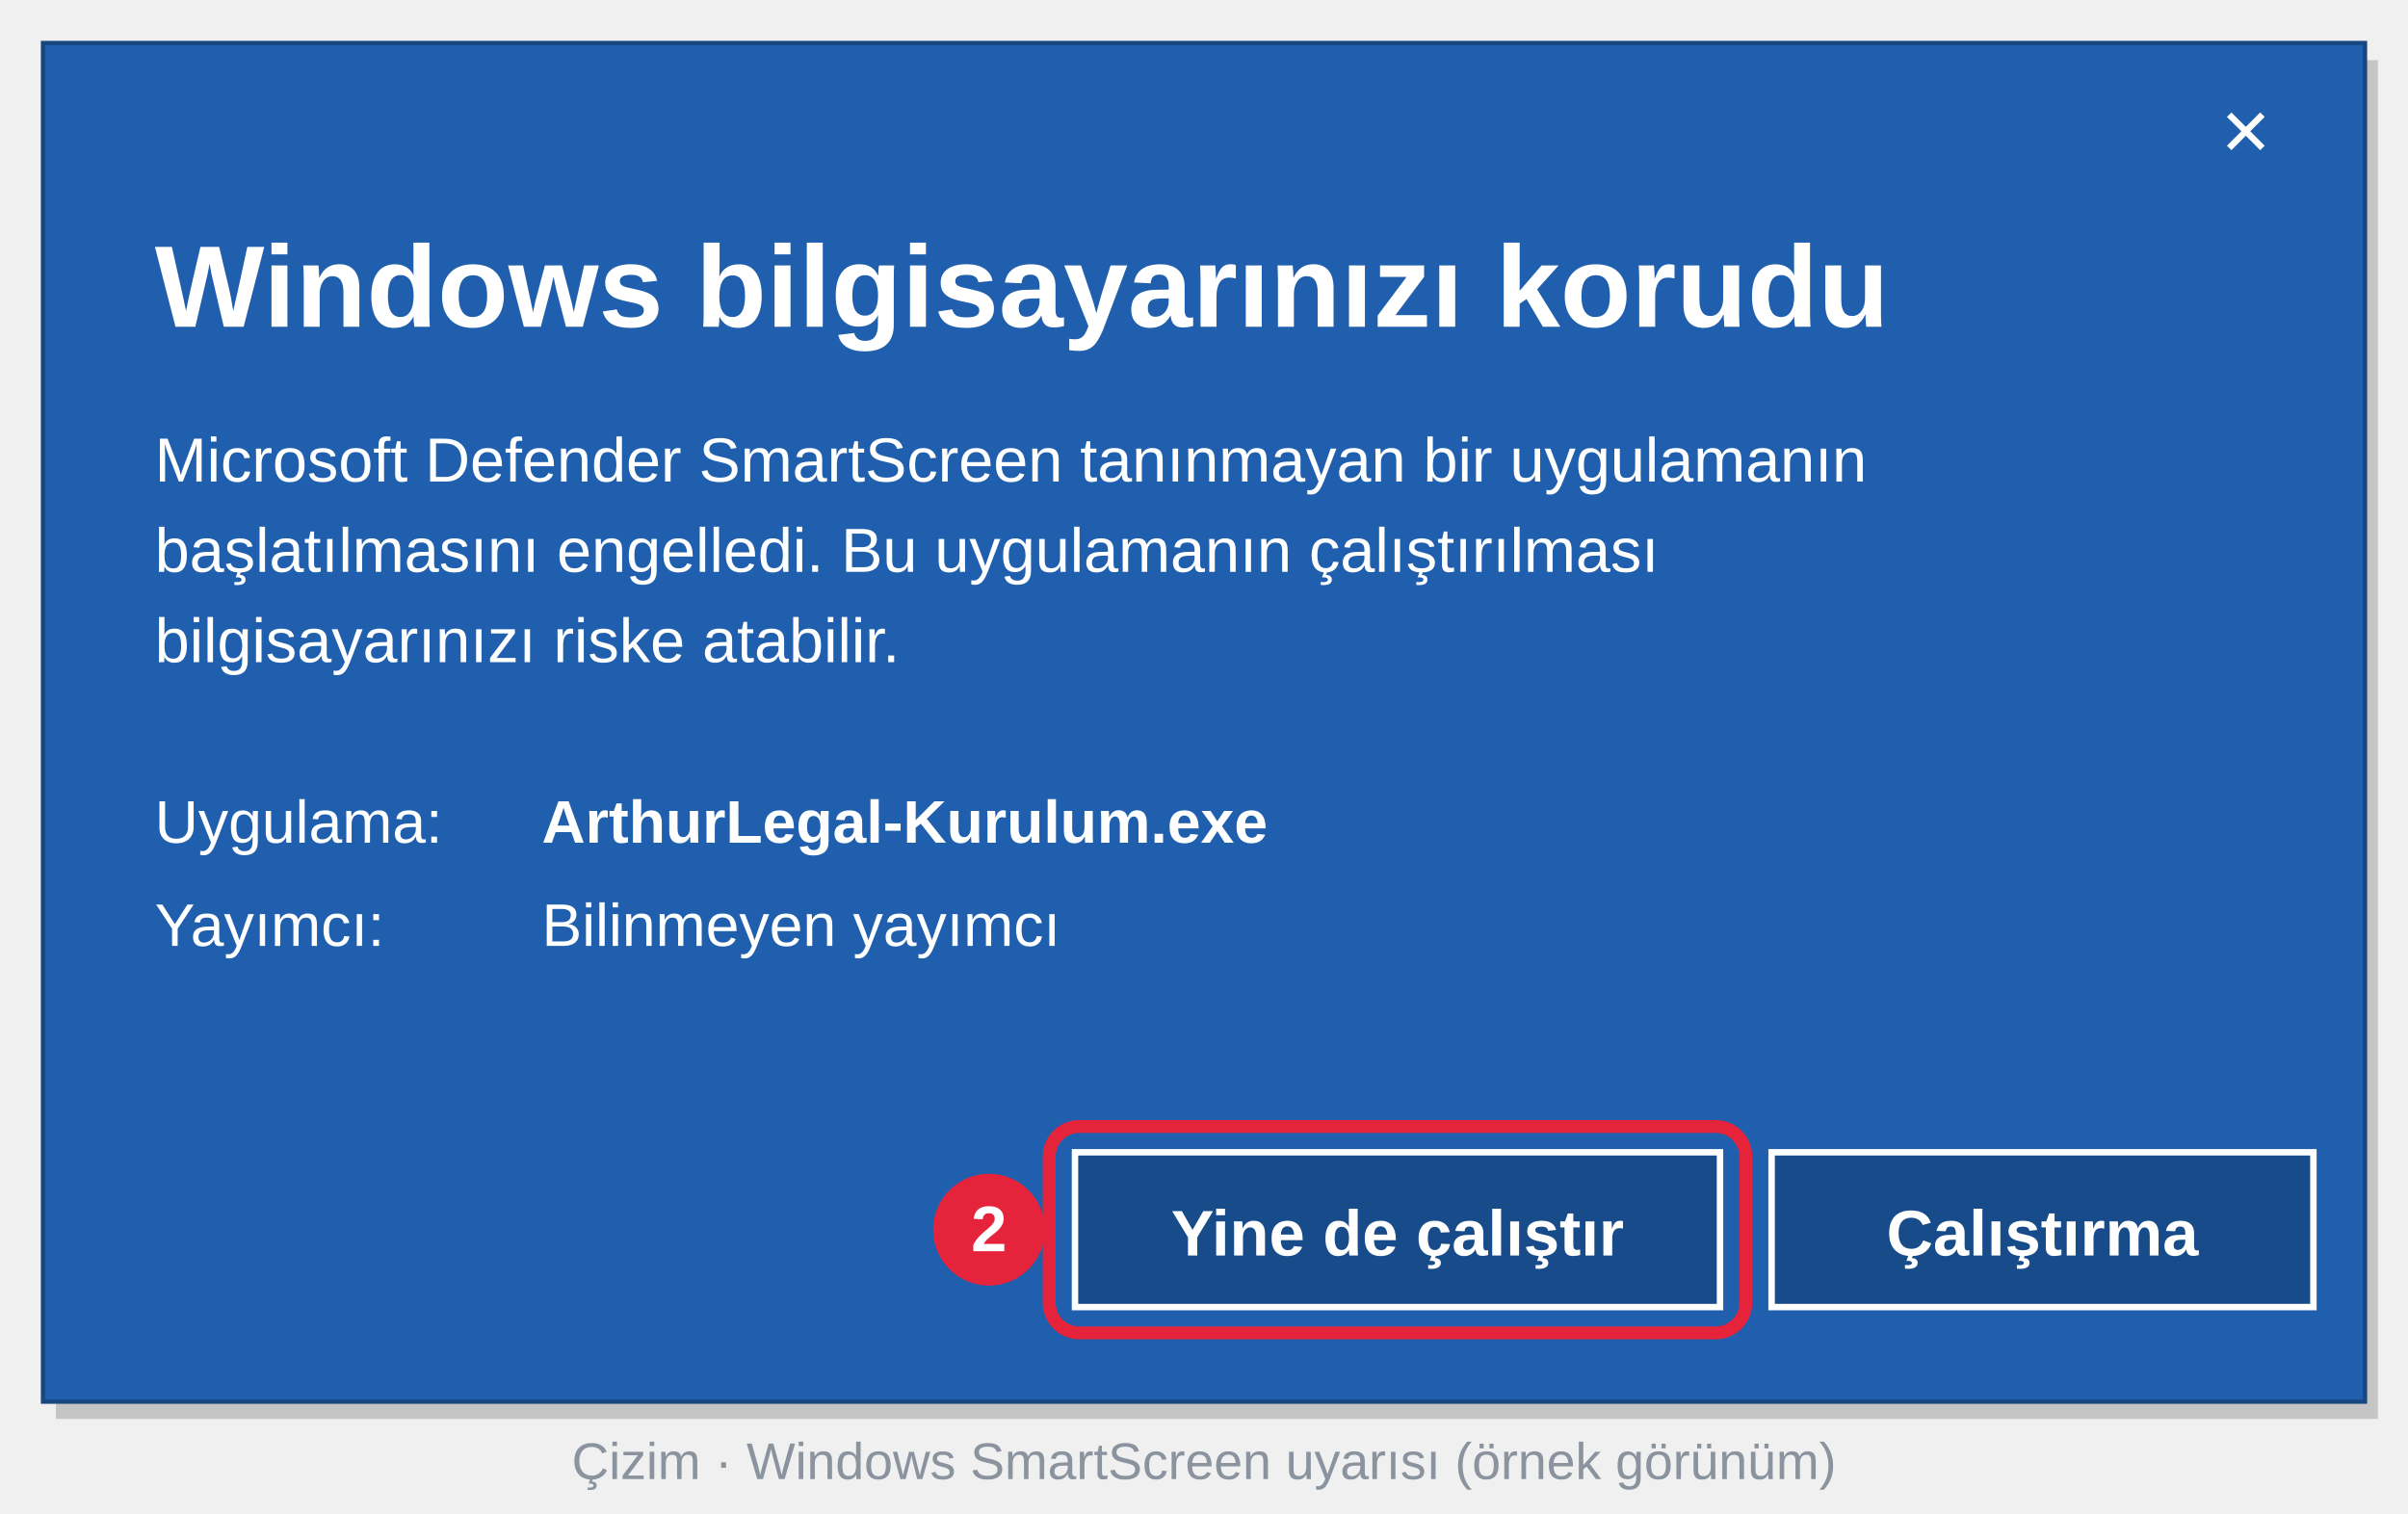
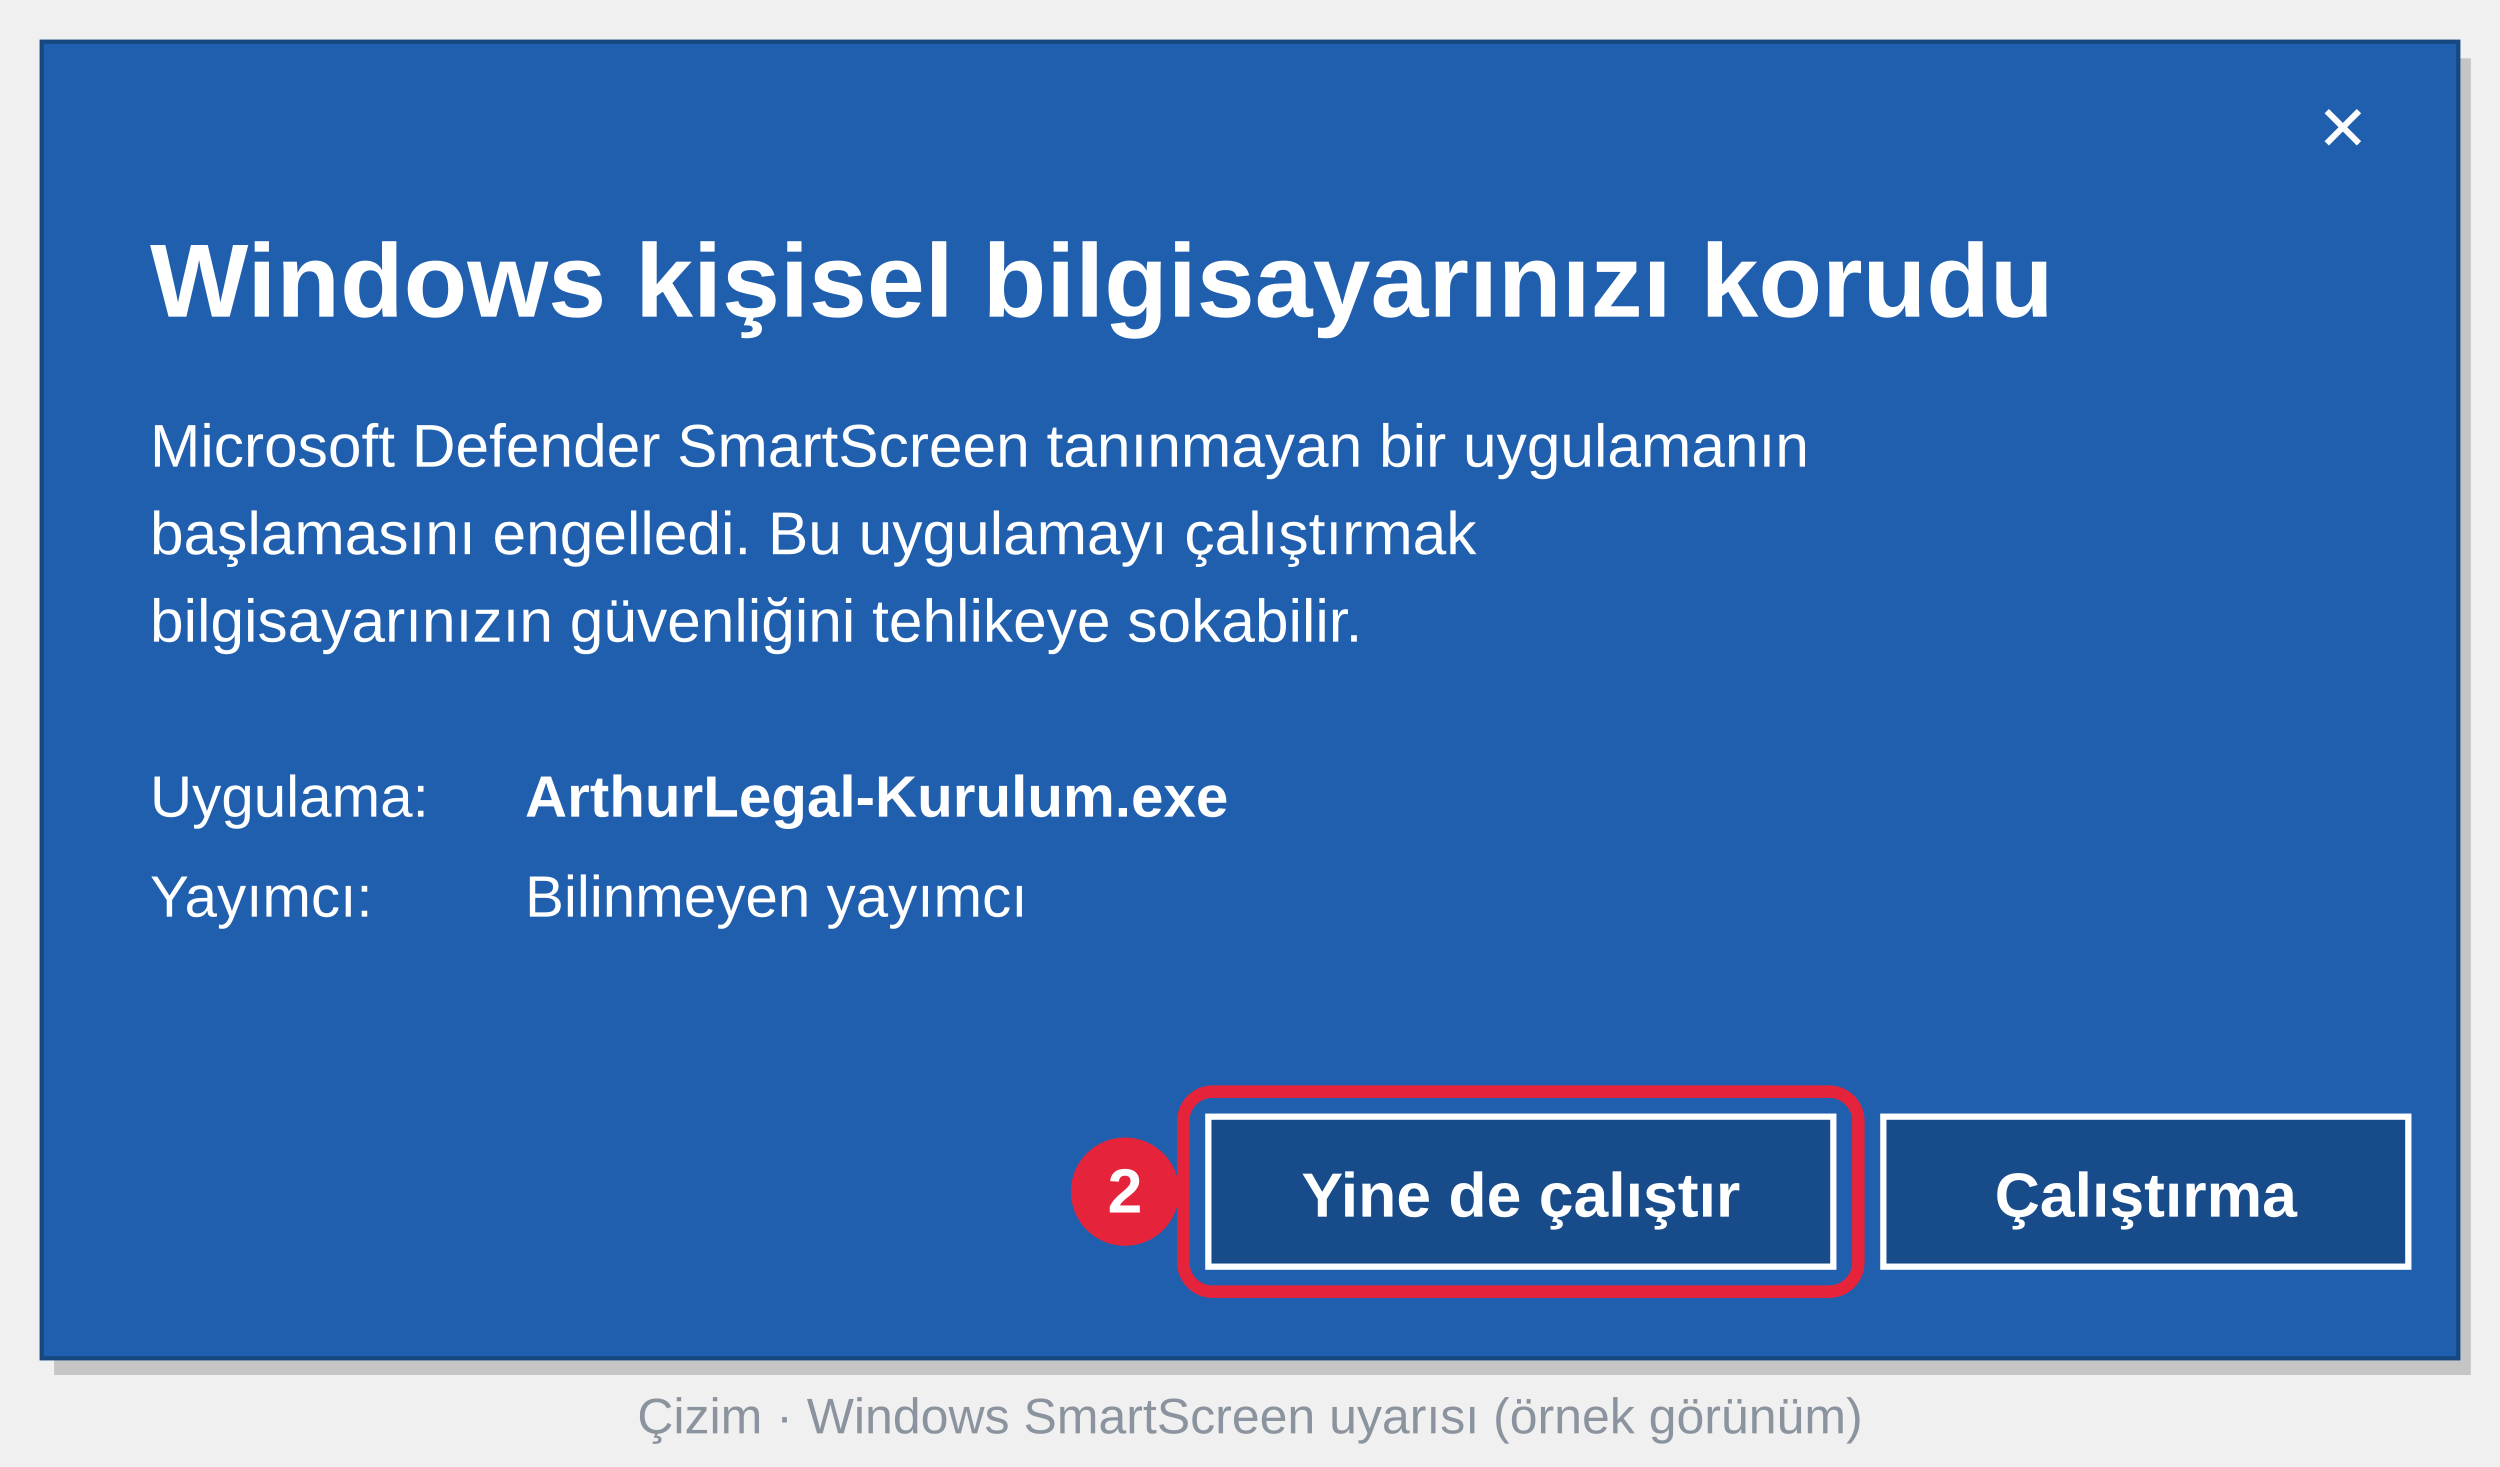
- <svg xmlns="http://www.w3.org/2000/svg" width="560" height="352" viewBox="0 0 560 352" role="img" aria-label="Örnek: Ek bilgi'den sonra Yine de çalıştır düğmesine tıklayın">
+ <svg xmlns="http://www.w3.org/2000/svg" width="600" height="352" viewBox="0 0 600 352" role="img" aria-label="Örnek: Ek bilgi'den sonra Yine de çalıştır düğmesine tıklayın">
  <g font-family="'Segoe UI', 'Segoe UI Variable', 'Helvetica Neue', Arial, sans-serif">
-     <rect x="13" y="14" width="540" height="316" fill="#000000" opacity="0.18" />
-     <rect x="10" y="10" width="540" height="316" fill="#1f5fae" stroke="#16477f" />
-     <text x="516" y="36" font-size="15" fill="#ffffff" font-weight="400" text-anchor="start">✕</text>
-     <text x="36" y="76" font-size="27" fill="#ffffff" font-weight="600" text-anchor="start">Windows bilgisayarınızı korudu</text>
+     <rect x="13" y="14" width="580" height="316" fill="#000000" opacity="0.18" />
+     <rect x="10" y="10" width="580" height="316" fill="#1f5fae" stroke="#16477f" />
+     <text x="556" y="36" font-size="15" fill="#ffffff" font-weight="400" text-anchor="start">✕</text>
+     <text x="36" y="76" font-size="25" fill="#ffffff" font-weight="600" text-anchor="start">Windows kişisel bilgisayarınızı korudu</text>
    <text x="36" y="112" font-size="14.5" fill="#ffffff" font-weight="400" text-anchor="start">Microsoft Defender SmartScreen tanınmayan bir uygulamanın</text>
-     <text x="36" y="133" font-size="14.5" fill="#ffffff" font-weight="400" text-anchor="start">başlatılmasını engelledi. Bu uygulamanın çalıştırılması</text>
-     <text x="36" y="154" font-size="14.5" fill="#ffffff" font-weight="400" text-anchor="start">bilgisayarınızı riske atabilir.</text>
+     <text x="36" y="133" font-size="14.5" fill="#ffffff" font-weight="400" text-anchor="start">başlamasını engelledi. Bu uygulamayı çalıştırmak</text>
+     <text x="36" y="154" font-size="14.5" fill="#ffffff" font-weight="400" text-anchor="start">bilgisayarınızın güvenliğini tehlikeye sokabilir.</text>
    <text x="36" y="196" font-size="14" fill="#ffffff" font-weight="400" text-anchor="start">Uygulama:</text>
    <text x="126" y="196" font-size="14" fill="#ffffff" font-weight="600" text-anchor="start">ArthurLegal-Kurulum.exe</text>
    <text x="36" y="220" font-size="14" fill="#ffffff" font-weight="400" text-anchor="start">Yayımcı:</text>
    <text x="126" y="220" font-size="14" fill="#ffffff" font-weight="400" text-anchor="start">Bilinmeyen yayımcı</text>
-     <rect x="250" y="268" width="150" height="36" fill="#174b8a" stroke="#ffffff" stroke-width="1.5" />
-     <text x="325" y="292" font-size="15" fill="#ffffff" font-weight="600" text-anchor="middle">Yine de çalıştır</text>
-     <rect x="412" y="268" width="126" height="36" fill="#174b8a" stroke="#ffffff" stroke-width="1.5" />
-     <text x="475" y="292" font-size="15" fill="#ffffff" font-weight="600" text-anchor="middle">Çalıştırma</text>
-     <rect x="244" y="262" width="162" height="48" rx="7" fill="none" stroke="#e5243b" stroke-width="3" />
-     <circle cx="230" cy="286.0" r="13" fill="#e5243b" />
-     <text x="230" y="291.0" font-size="15" fill="#ffffff" font-weight="700" text-anchor="middle">2</text>
-     <text x="280.0" y="344" font-size="12" fill="#8b949e" font-weight="400" text-anchor="middle">Çizim · Windows SmartScreen uyarısı (örnek görünüm)</text>
+     <rect x="290" y="268" width="150" height="36" fill="#174b8a" stroke="#ffffff" stroke-width="1.5" />
+     <text x="365" y="292" font-size="15" fill="#ffffff" font-weight="600" text-anchor="middle">Yine de çalıştır</text>
+     <rect x="452" y="268" width="126" height="36" fill="#174b8a" stroke="#ffffff" stroke-width="1.5" />
+     <text x="515" y="292" font-size="15" fill="#ffffff" font-weight="600" text-anchor="middle">Çalıştırma</text>
+     <rect x="284" y="262" width="162" height="48" rx="7" fill="none" stroke="#e5243b" stroke-width="3" />
+     <circle cx="270" cy="286.0" r="13" fill="#e5243b" />
+     <text x="270" y="291.0" font-size="15" fill="#ffffff" font-weight="700" text-anchor="middle">2</text>
+     <text x="300.0" y="344" font-size="12" fill="#8b949e" font-weight="400" text-anchor="middle">Çizim · Windows SmartScreen uyarısı (örnek görünüm)</text>
  </g>
</svg>
